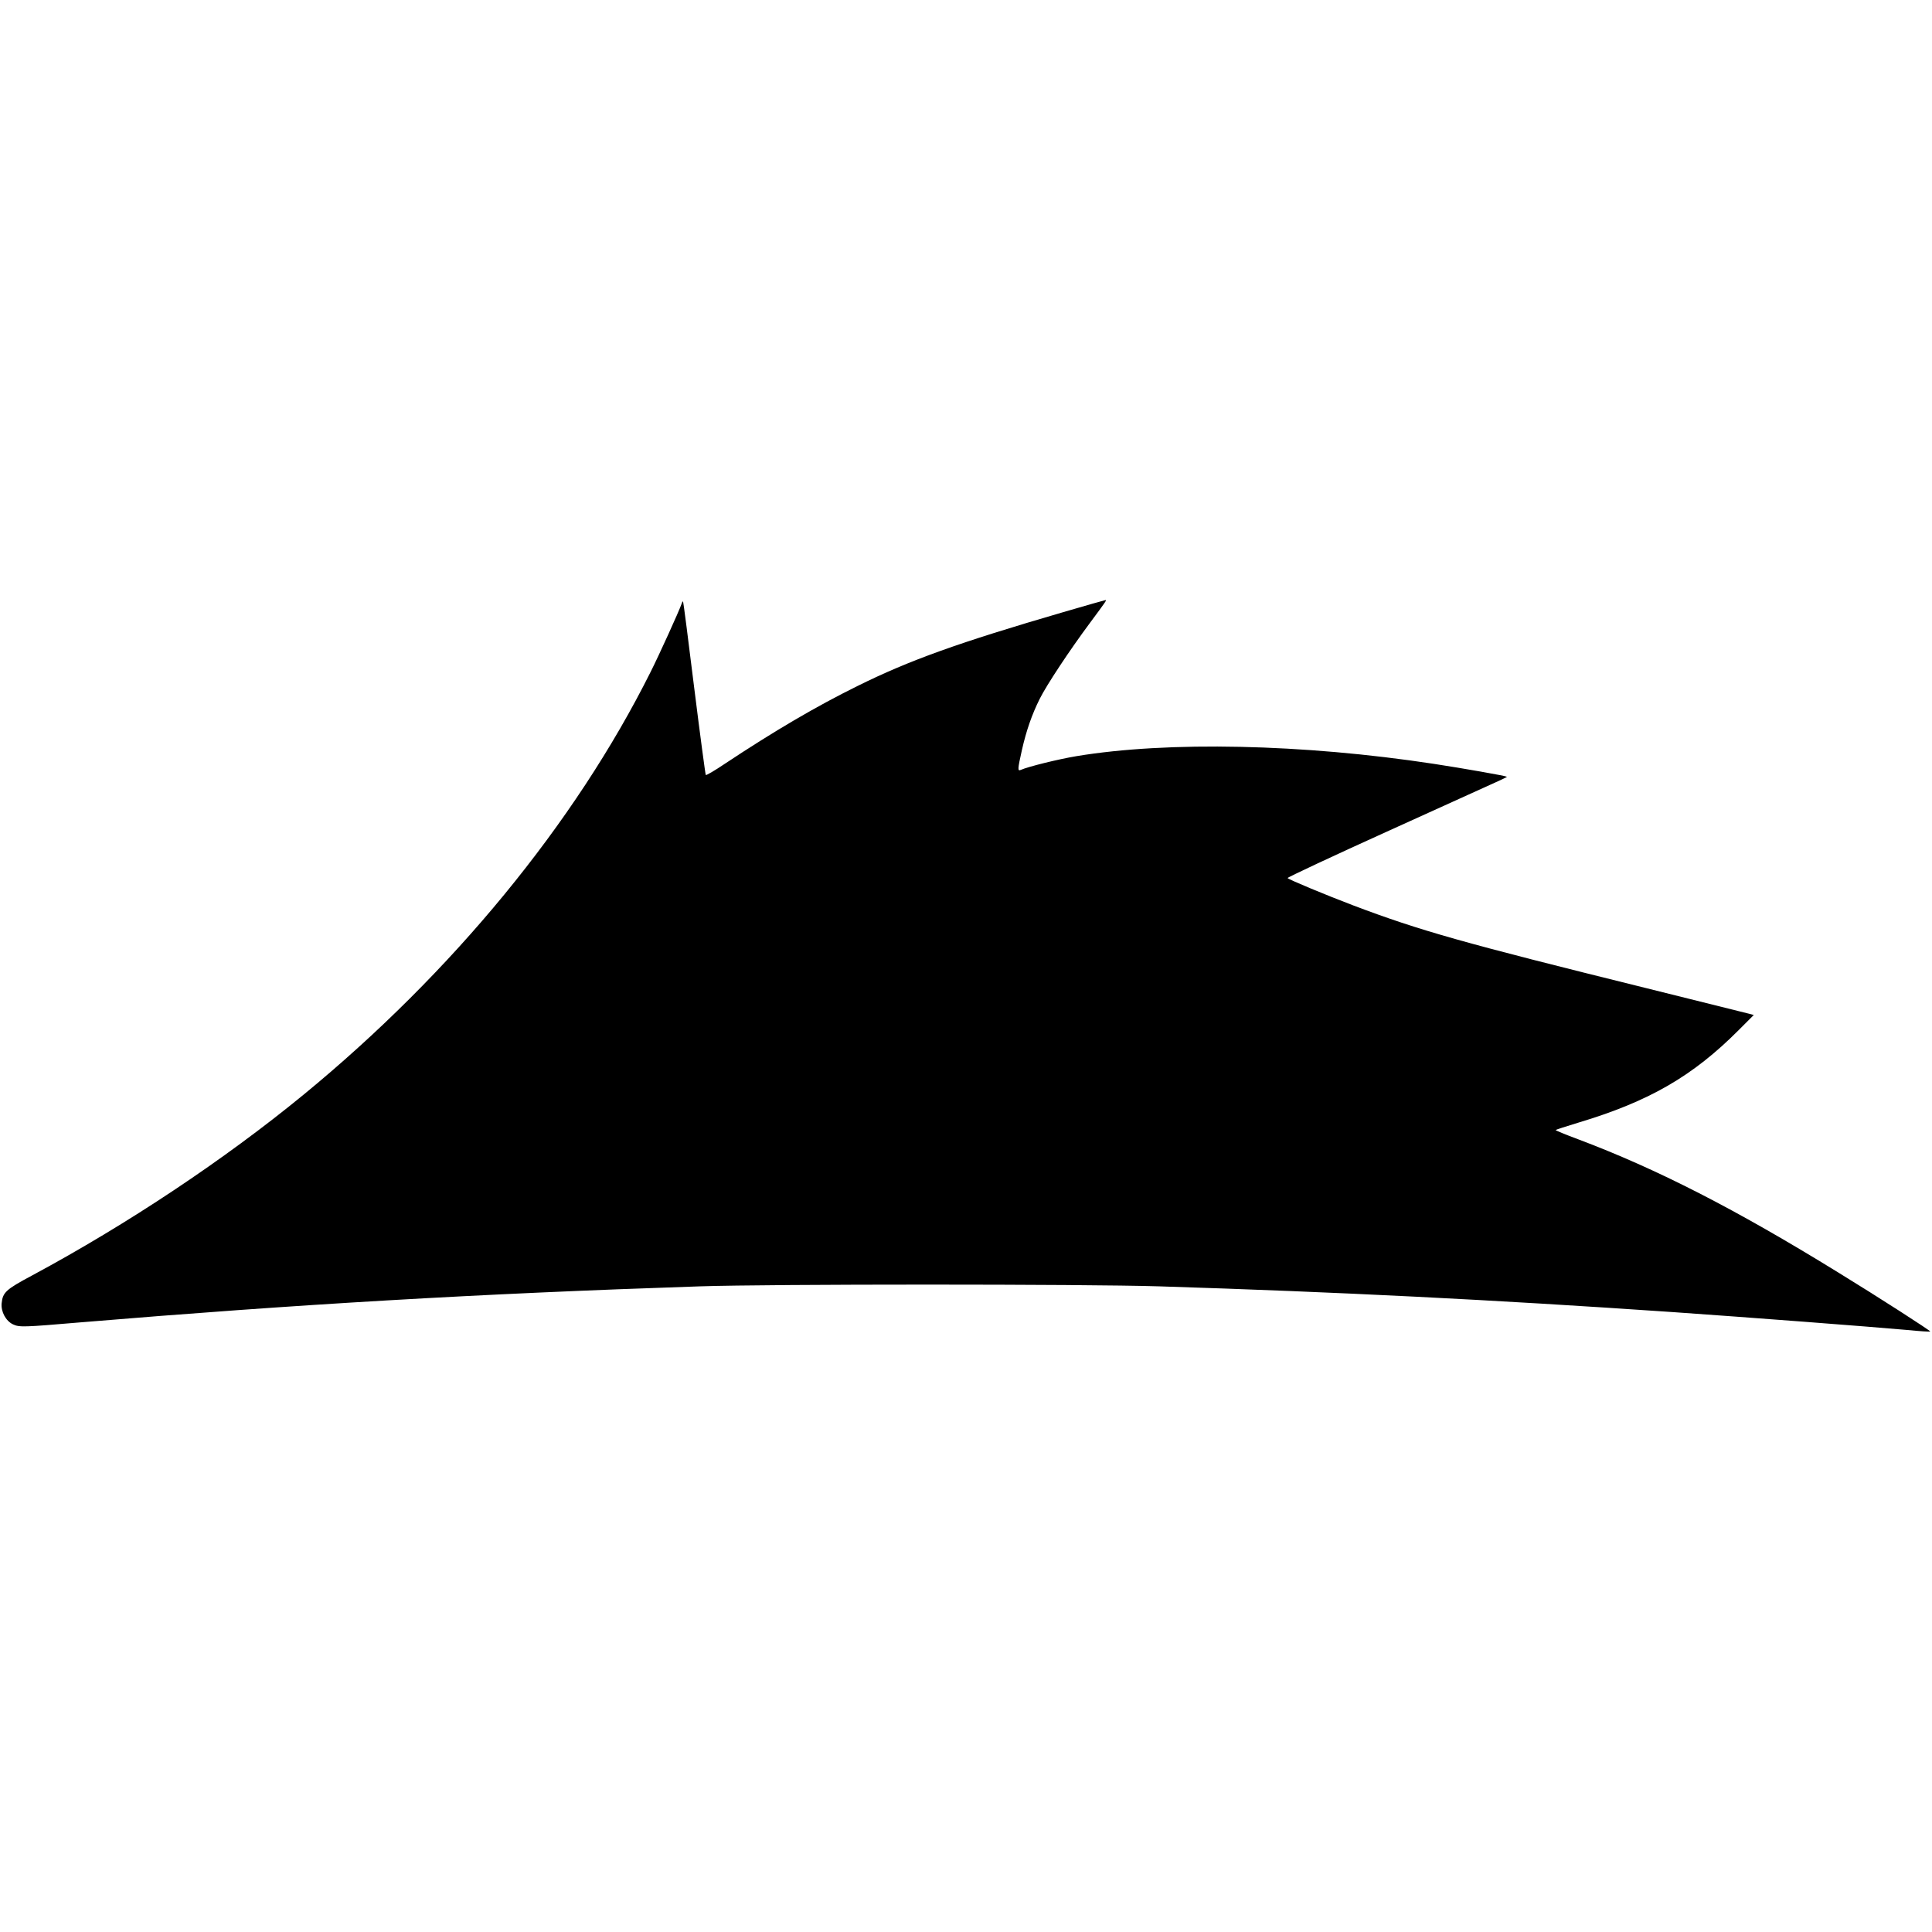
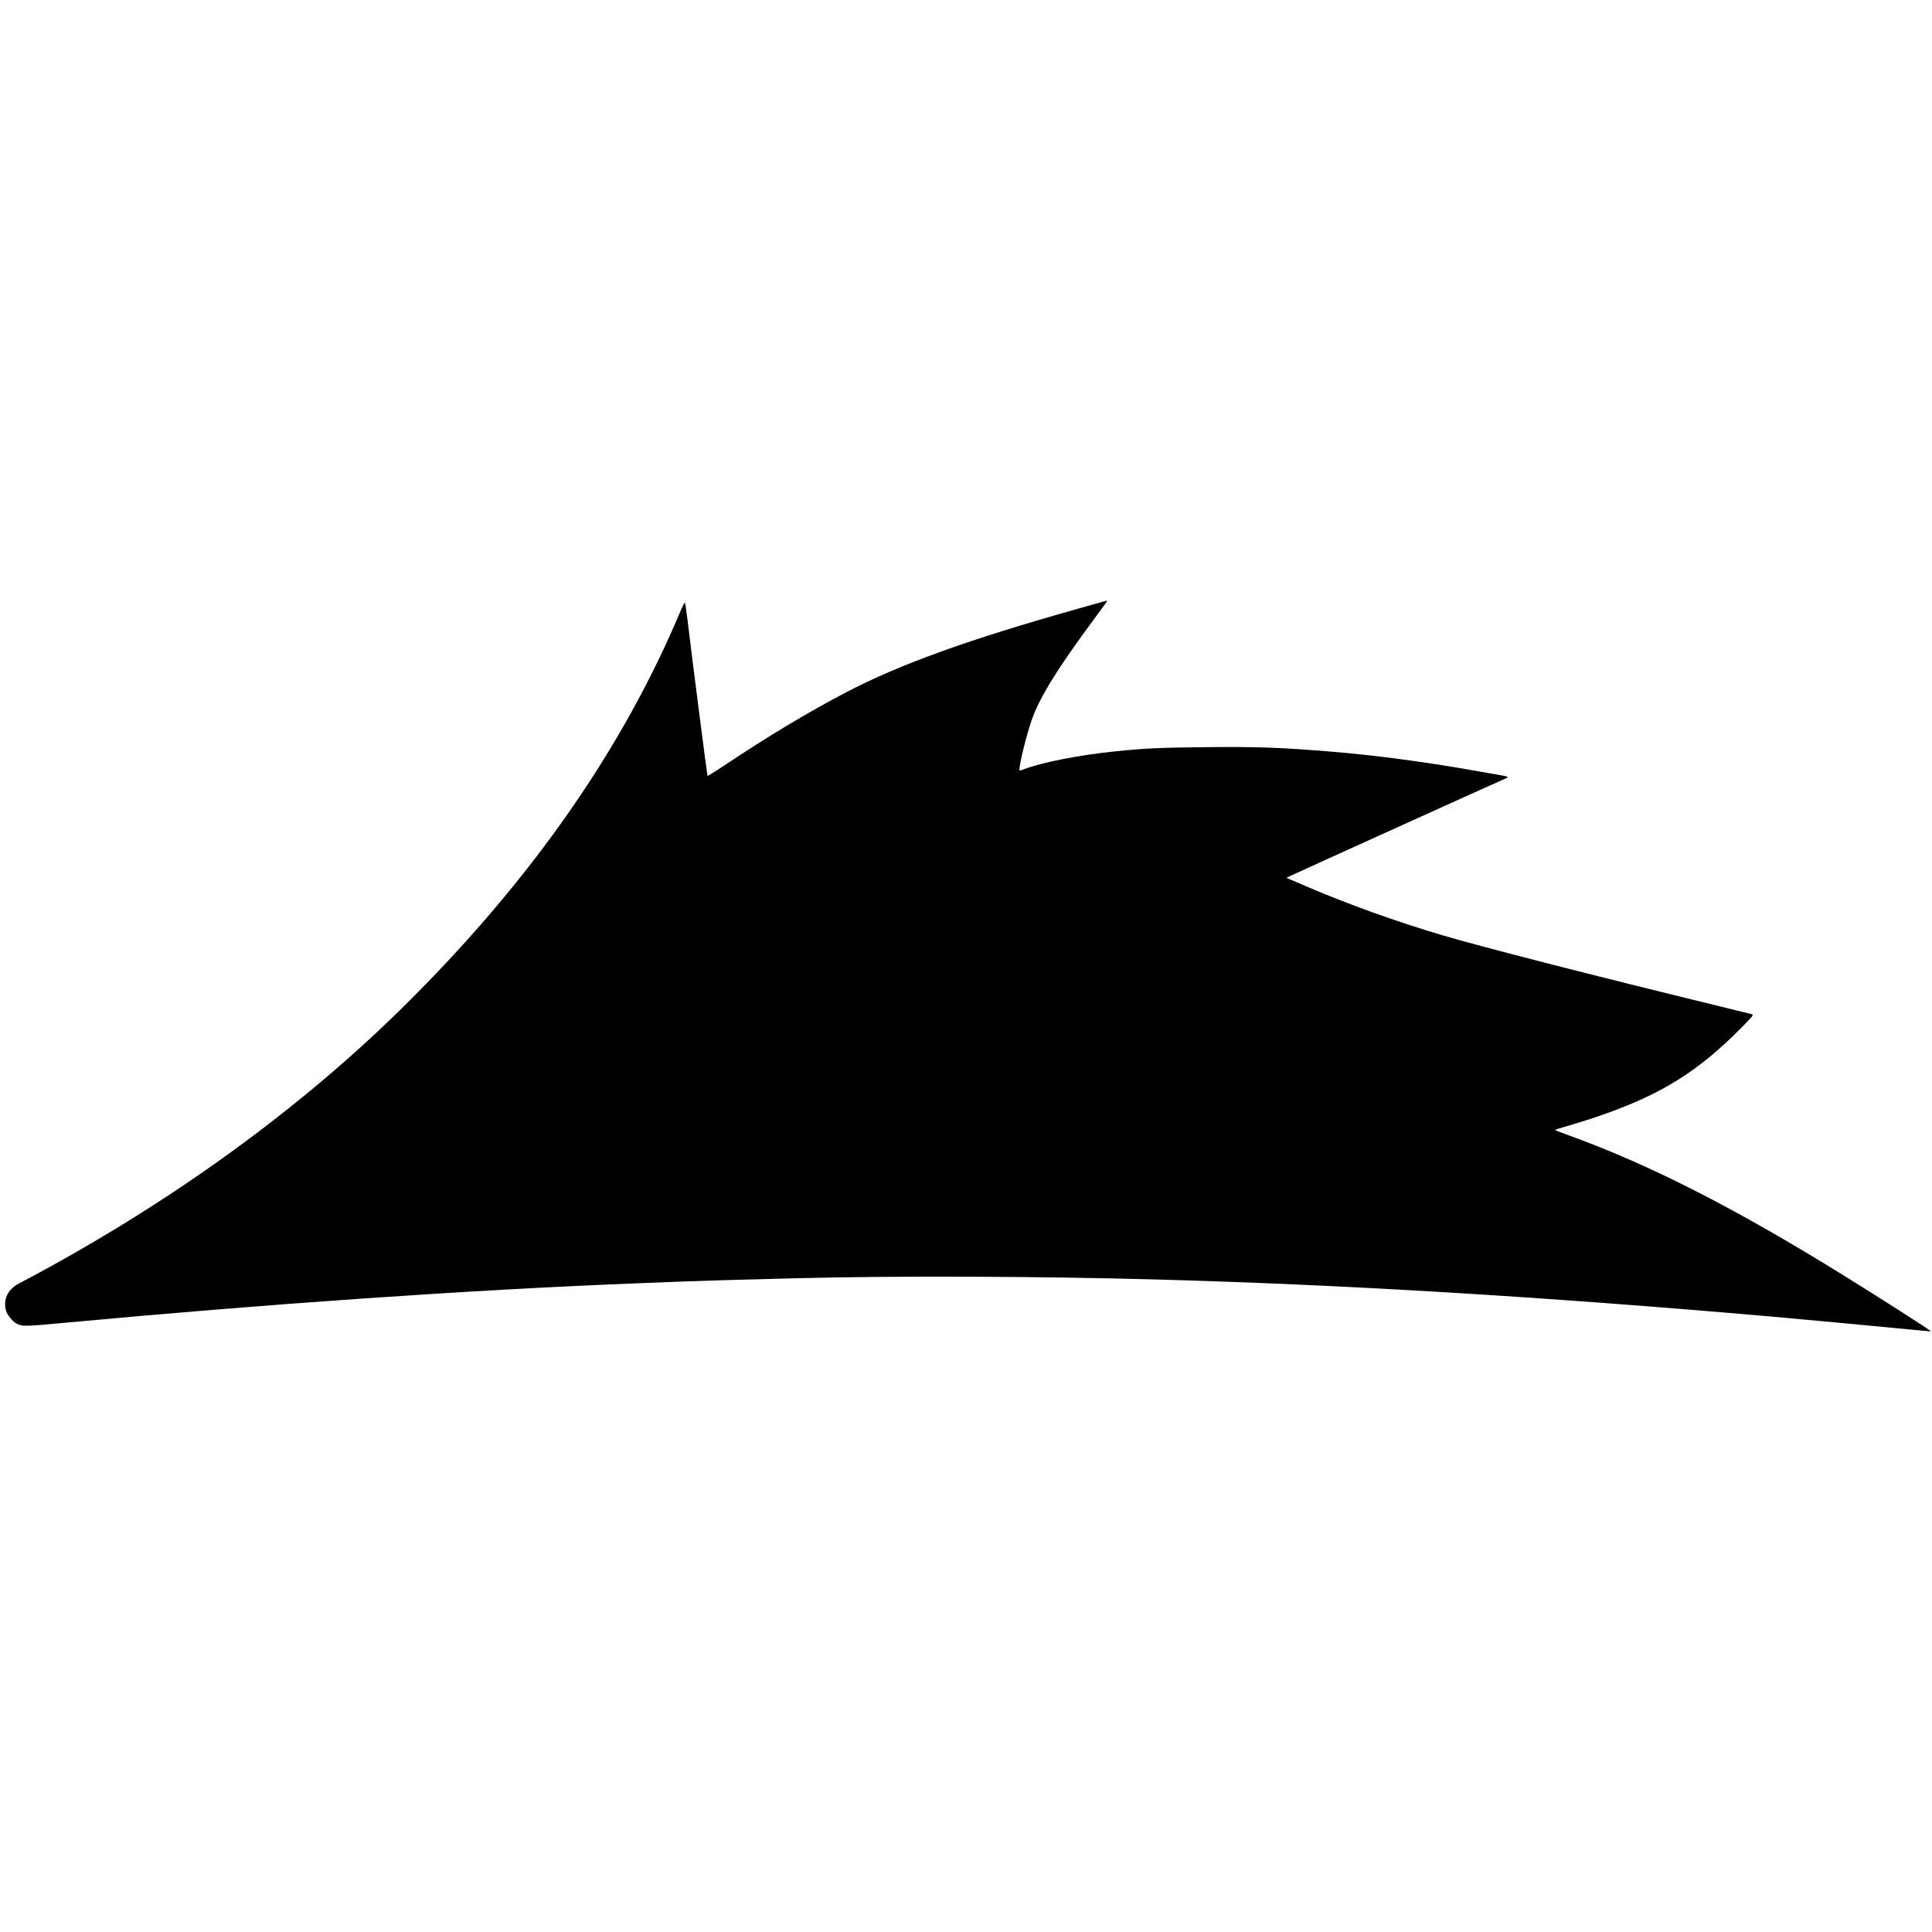
- <svg xmlns="http://www.w3.org/2000/svg" version="1.0" width="1872" height="1872" viewBox="0 0 1404 1404">
-   <path d="M772.5 444.9C696.7 467 660.9 479.8 623 498.6c-30 14.8-60.3 32.6-96.5 56.6-7.1 4.8-13.3 8.4-13.6 8-.3-.4-4.1-28.8-8.4-63.2-4.2-34.4-7.9-62.7-8.1-62.9-.2-.2-.7.5-1 1.5-2 5.7-16.6 37.8-22.6 49.7-55.1 110.2-144.1 218.5-252.3 307.3-57.4 47.1-128 94.1-197.2 131.3C4.2 937.1 2 939.2 1.2 947.1c-.6 6.1 3 12.8 8.2 15.3 4.6 2.2 7.7 2.1 48.7-1.4 158.7-13.2 288.3-20.8 450.4-26.2 51.7-1.7 278.7-1.7 334 0 129.9 4.1 242 9.7 373 18.7 54.6 3.8 143.6 10.6 170.4 13 9 .9 16.6 1.4 16.8 1.1.5-.4-37.5-24.9-67.2-43.1-74.3-45.8-131.3-75-188.7-96.6-9.2-3.4-16.6-6.5-16.3-6.7.3-.3 7.7-2.7 16.6-5.4 51.3-15.4 83-33.7 116.4-67.2l11-11-3-.8c-1.6-.4-35.6-8.9-75.5-18.8-133-32.9-164.1-41.7-212.5-60-19.5-7.4-46.5-18.6-47.8-19.9-.4-.4 32.9-16 74-34.6 92.5-41.9 85.5-38.6 85.1-39.1-.6-.6-32.4-6.2-52.8-9.3-95.1-14.5-193.3-16.6-259.7-5.6-13.2 2.2-35.1 7.6-40.5 10-2.4 1-2.3-.4.8-14.3 3.2-14.2 7.3-26 13-37.4 5.1-10.2 21.8-35.4 36.6-55.3 11.8-15.9 12.2-16.5 11.1-16.4-.4 0-14.3 4-30.8 8.8z" />
+ <svg xmlns="http://www.w3.org/2000/svg" version="1.0" width="2986.667" height="2986.667" viewBox="0 0 2240 2240">
+   <path d="M1279 697.5c-2.5.7-16 4.5-30 8.5-125.8 35.4-206.1 64.3-268 96.7-43.7 22.8-90.3 50.8-140.8 84.5-10.7 7.1-19.6 12.7-19.9 12.4-.4-.4-17.6-134.1-23.4-182.6-1.2-9.6-2.4-17.8-2.8-18.2-.4-.5-2.4 3.4-4.6 8.5C723.1 865.9 618.9 1016.1 476 1159c-124.7 124.9-279.7 237.3-453.8 329-13.5 7.1-19 19-15 32.2 1.3 4.5 7.7 12.2 11.8 14.3 6.9 3.6 9.7 3.5 59-1.1 230.9-21.5 465.9-37.8 657.5-45.4 14.3-.5 37.3-1.4 51-2 26-1 69.9-2.3 137.5-4 112.9-2.9 280.7-2.3 418 1.5 217.4 6 446 19.8 712.5 43 25.5 2.2 130.3 12 159.5 14.9 13.5 1.4 24.6 2.3 24.8 2.2.5-.6-62.5-40.9-102.3-65.5-126.8-78.5-225.4-128.6-320.2-162.7-7.3-2.6-13.3-5-13.3-5.3 0-.3 7.8-2.8 17.3-5.5 9.4-2.7 26.2-8 37.2-11.9 69.6-24.3 112.1-51 162-101.7 13.4-13.6 13.9-14.3 11.5-15.1-1.4-.4-17.6-4.4-36-8.9-147.4-35.9-274.2-68.4-322.5-82.6-52.6-15.5-111.1-36.5-159.5-57.4-8-3.4-16.1-6.9-18-7.7l-3.4-1.5 2.4-1.3c4.5-2.3 250.5-113.7 252.3-114.2 2.7-.8 2-2-1.5-2.6-1.8-.3-14.5-2.6-28.3-5-58.5-10.6-121.1-19-171.5-23.1-59.8-5-88.3-6-150-5.3-51.6.6-66.4 1.2-101.5 4.8-41.1 4.1-85.2 12.7-106.7 20.9-4.8 1.8-4.8 1.8-4.8-.2 0-6.9 8.5-41 14.3-57.3 9.2-26.3 30.4-60.4 72.7-117.4 8.3-11.2 15-20.4 14.8-20.6-.2-.1-2.3.3-4.8 1z" />
</svg>
